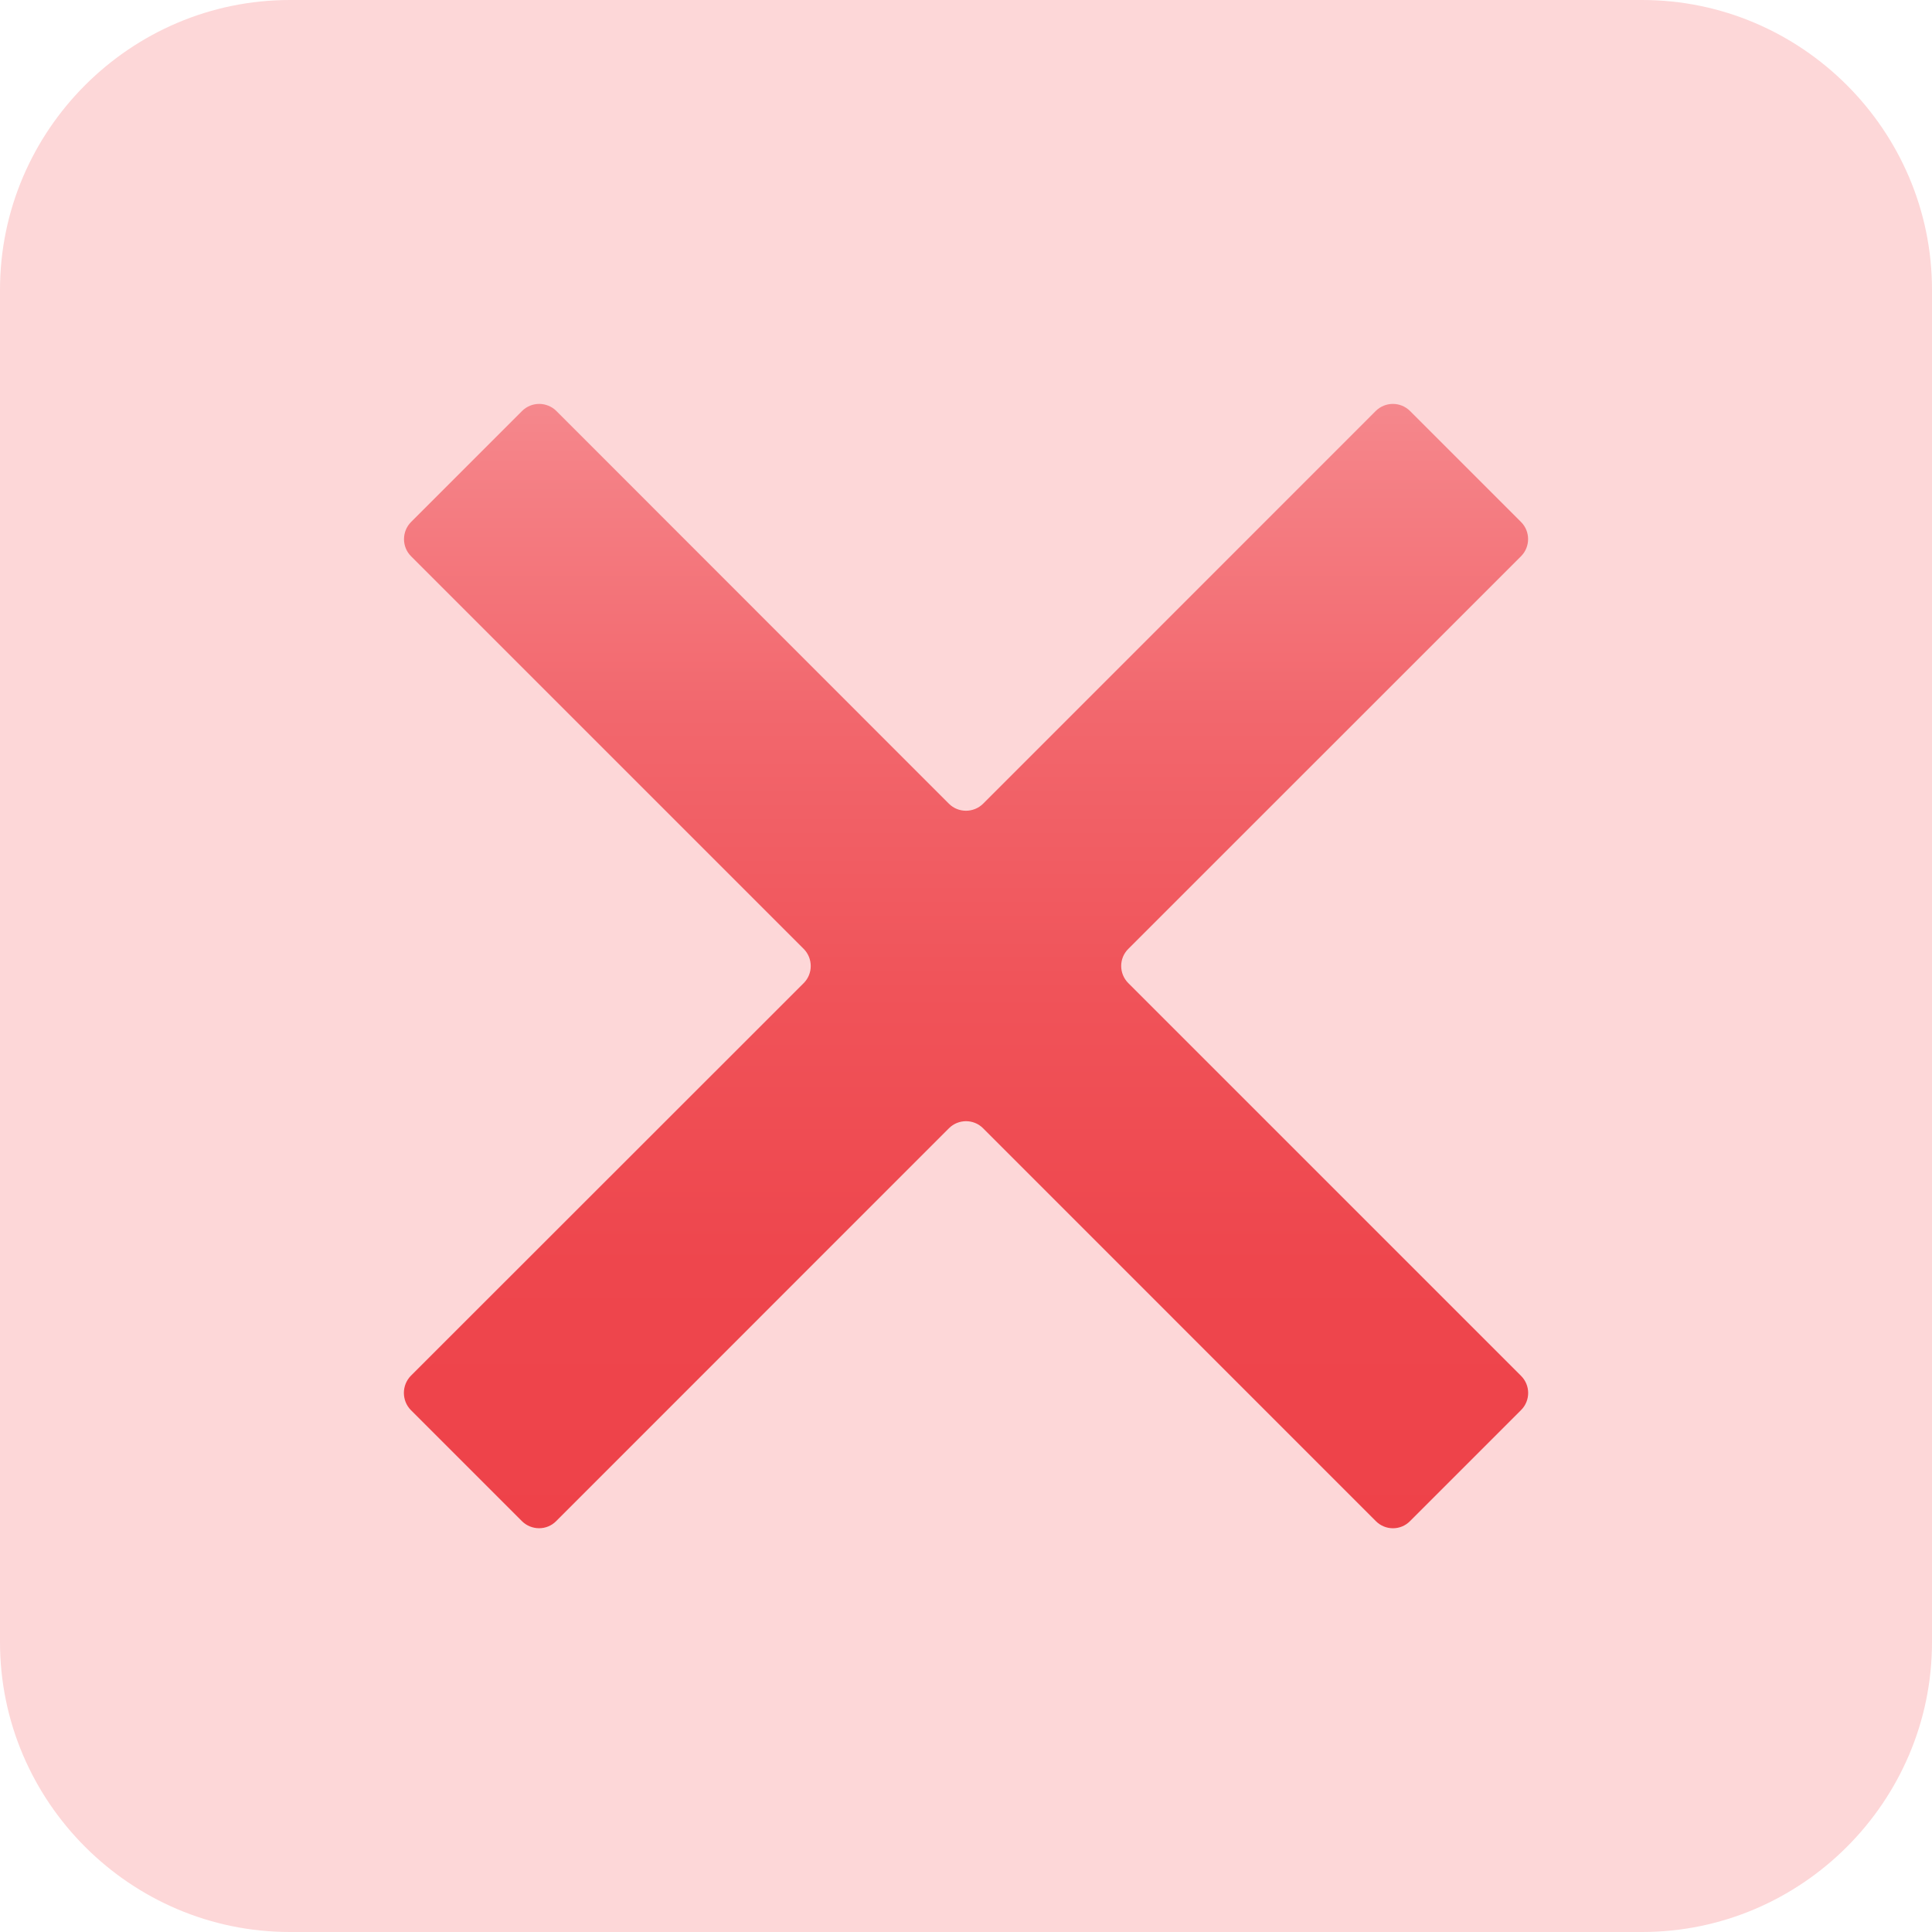
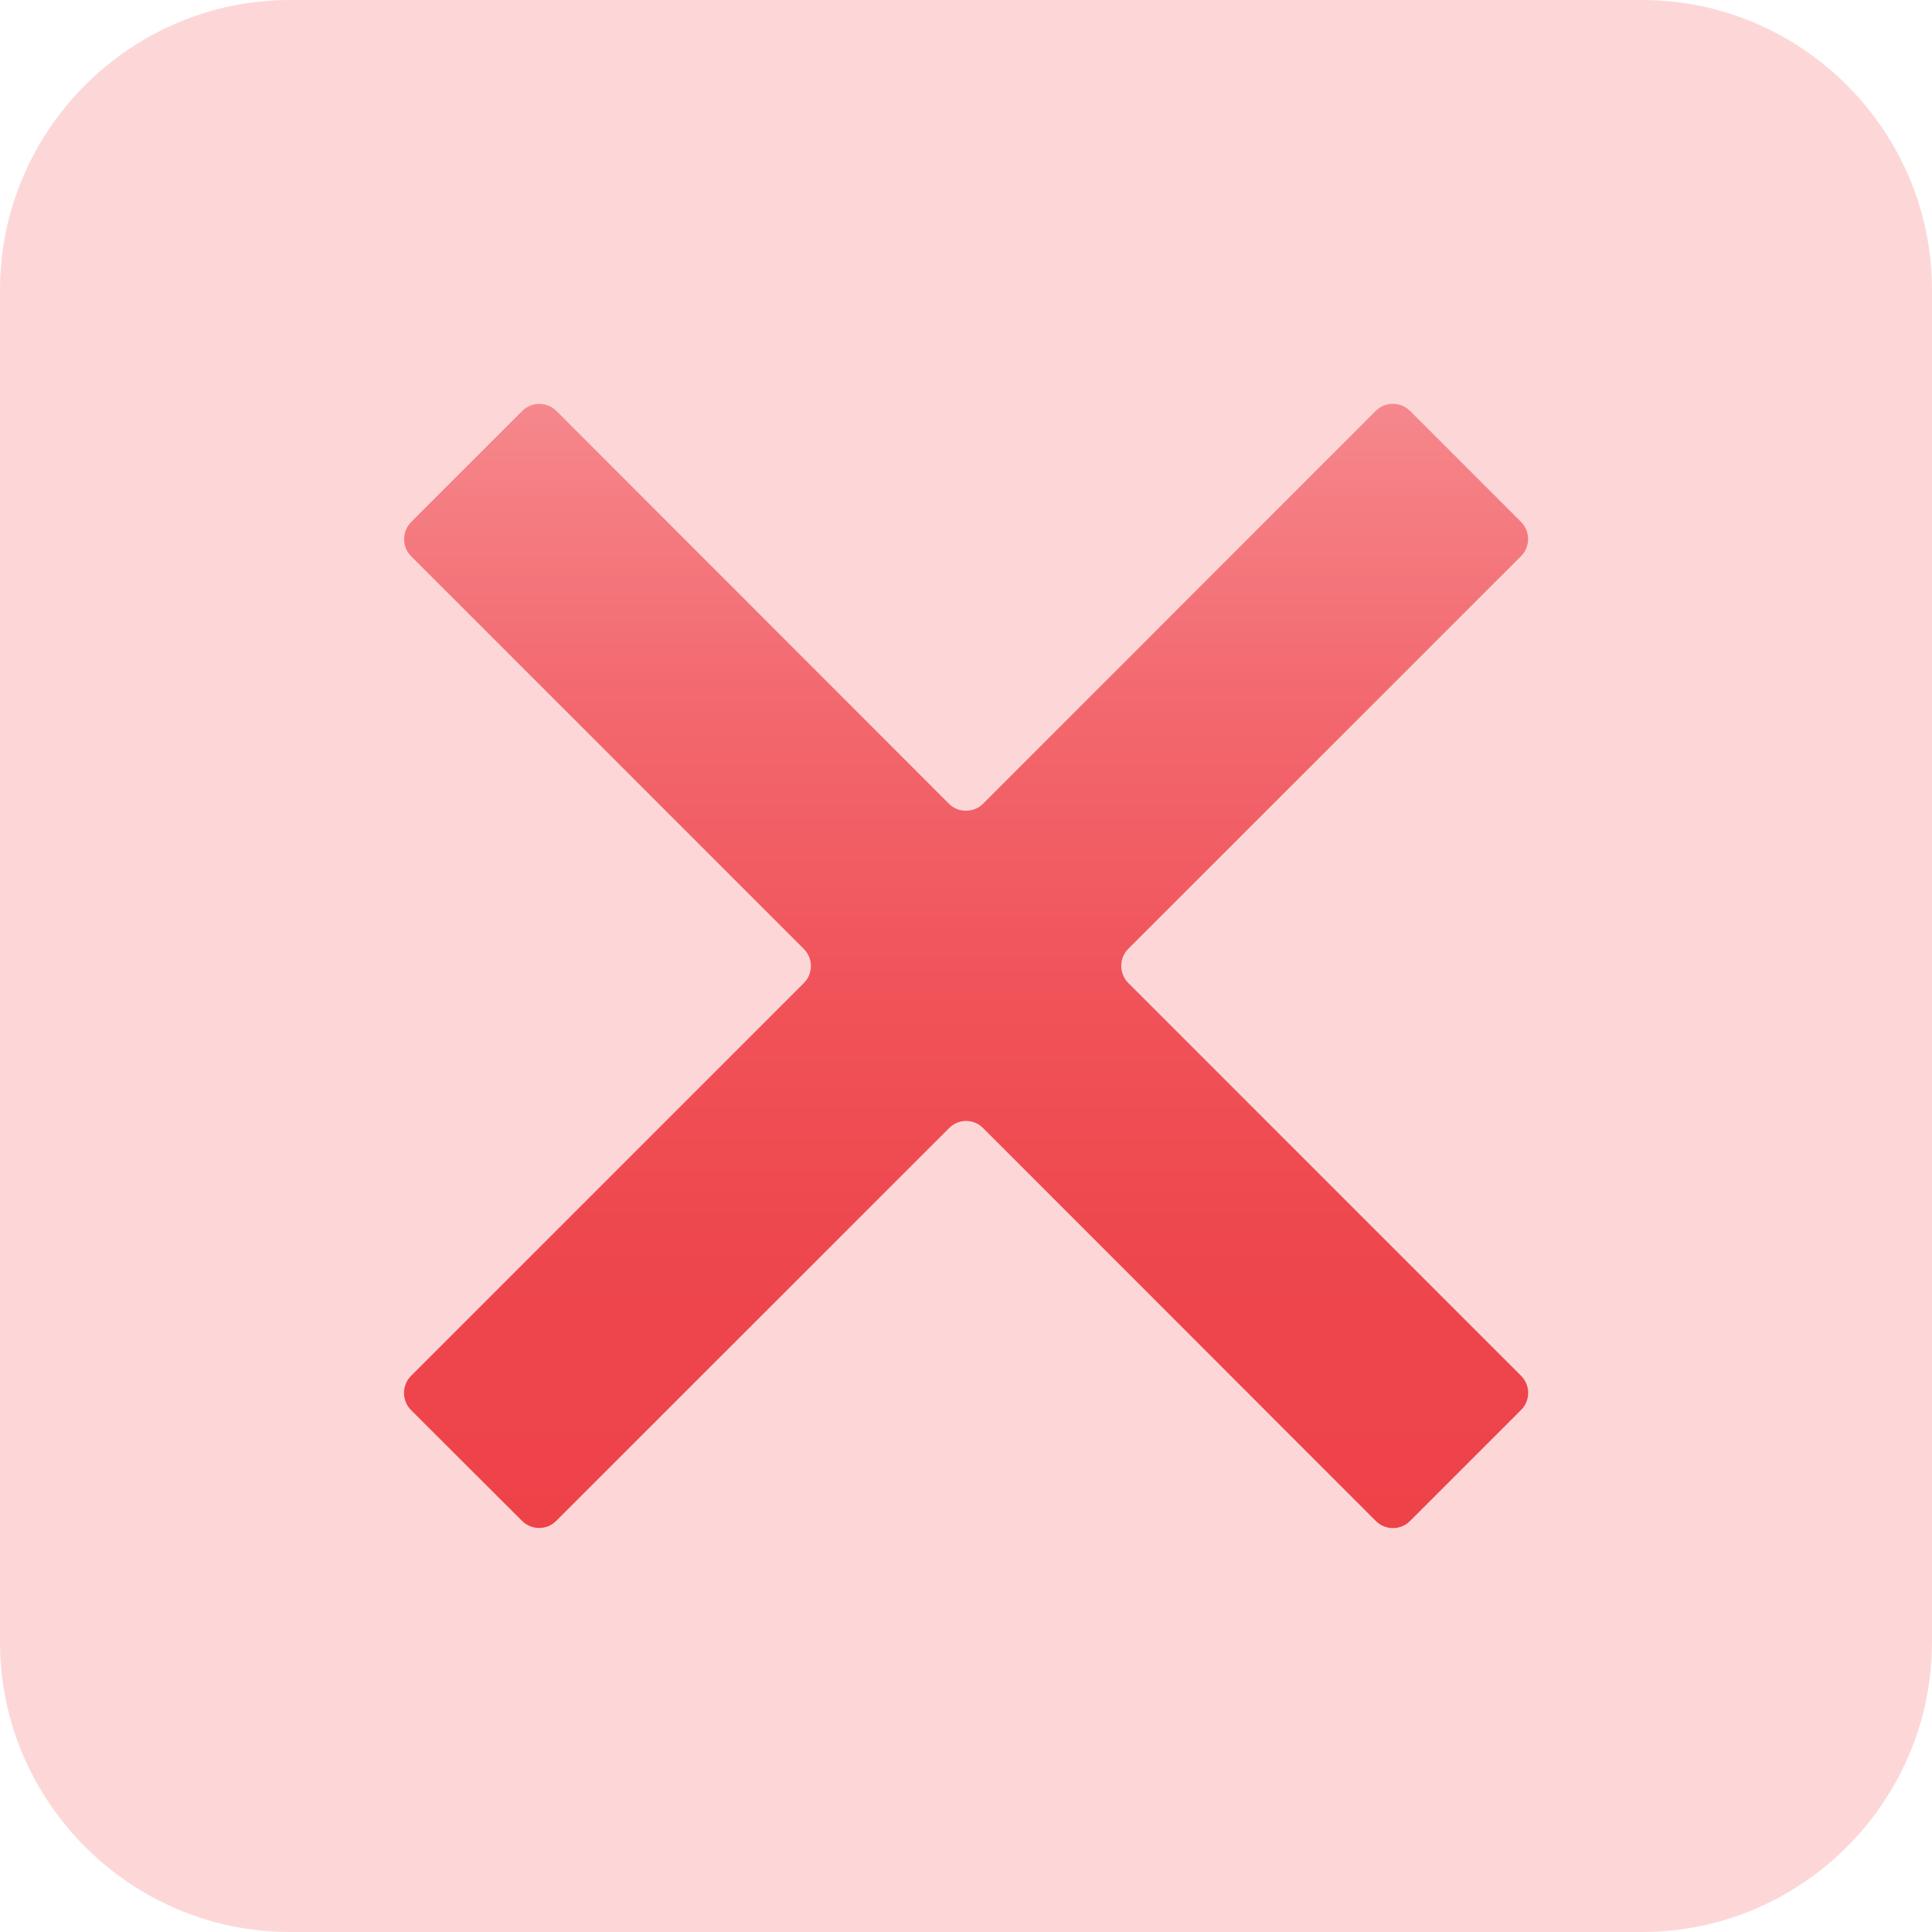
<svg xmlns="http://www.w3.org/2000/svg" width="20" height="20" viewBox="0 0 20 20">
  <g>
    <path fill="none" d="M0 0h20v20H0z" />
    <path d="M20 17c0 1.65-1.35 3-3 3H3c-1.65 0-3-1.35-3-3V3c0-1.65 1.35-3 3-3h14c1.65 0 3 1.35 3 3v14z" fill="#FDD7D8" />
    <g>
-       <linearGradient id="a" gradientUnits="userSpaceOnUse" x1="10.001" y1="4.182" x2="10.001" y2="15.821">
+       <linearGradient id="a" gradientUnits="userSpaceOnUse" x1="10.001" y1="4.182" x2="10.001" y2="15.82">
        <stop offset="0" stop-color="#F5888D" />
        <stop offset=".029" stop-color="#F58489" />
        <stop offset=".277" stop-color="#F2676D" />
        <stop offset=".523" stop-color="#F05359" />
        <stop offset=".766" stop-color="#EE464D" />
        <stop offset="1" stop-color="#EE4249" />
      </linearGradient>
-       <path d="M10.177 11.68c-.097-.098-.256-.098-.354 0l-4.066 4.067c-.097.098-.256.097-.354 0l-1.15-1.15c-.096-.098-.096-.257 0-.355l4.067-4.065c.097-.097.097-.256 0-.354L4.255 5.758c-.097-.097-.097-.256 0-.354l1.15-1.15c.097-.097.256-.097.354 0L9.823 8.32c.097.097.256.097.354 0l4.065-4.066c.098-.097.256-.097.354 0l1.15 1.15c.097.097.097.256 0 .354L11.68 9.823c-.098.097-.098.256 0 .354l4.066 4.066c.098.098.098.256 0 .354l-1.15 1.15c-.097.098-.255.098-.353 0l-4.066-4.067z" fill="url(#a)" />
+       <path d="M4.255 14.597c-.097-.098-.097-.256 0-.354l4.066-4.066c.098-.097.098-.256 0-.354L4.256 5.758c-.097-.097-.097-.256 0-.354l1.15-1.15c.097-.097.256-.097.354 0L9.823 8.32c.097.097.256.097.354 0l4.065-4.067c.098-.097.256-.097.354 0l1.15 1.15c.097.097.097.256 0 .354L11.68 9.822c-.097.097-.097.256 0 .354l4.066 4.066c.098.098.098.256 0 .354l-1.15 1.15c-.097.097-.255.097-.353 0l-4.065-4.067c-.097-.1-.256-.1-.354 0l-4.066 4.065c-.097.098-.256.098-.354 0l-1.15-1.148z" fill="url(#a)" />
    </g>
  </g>
</svg>
